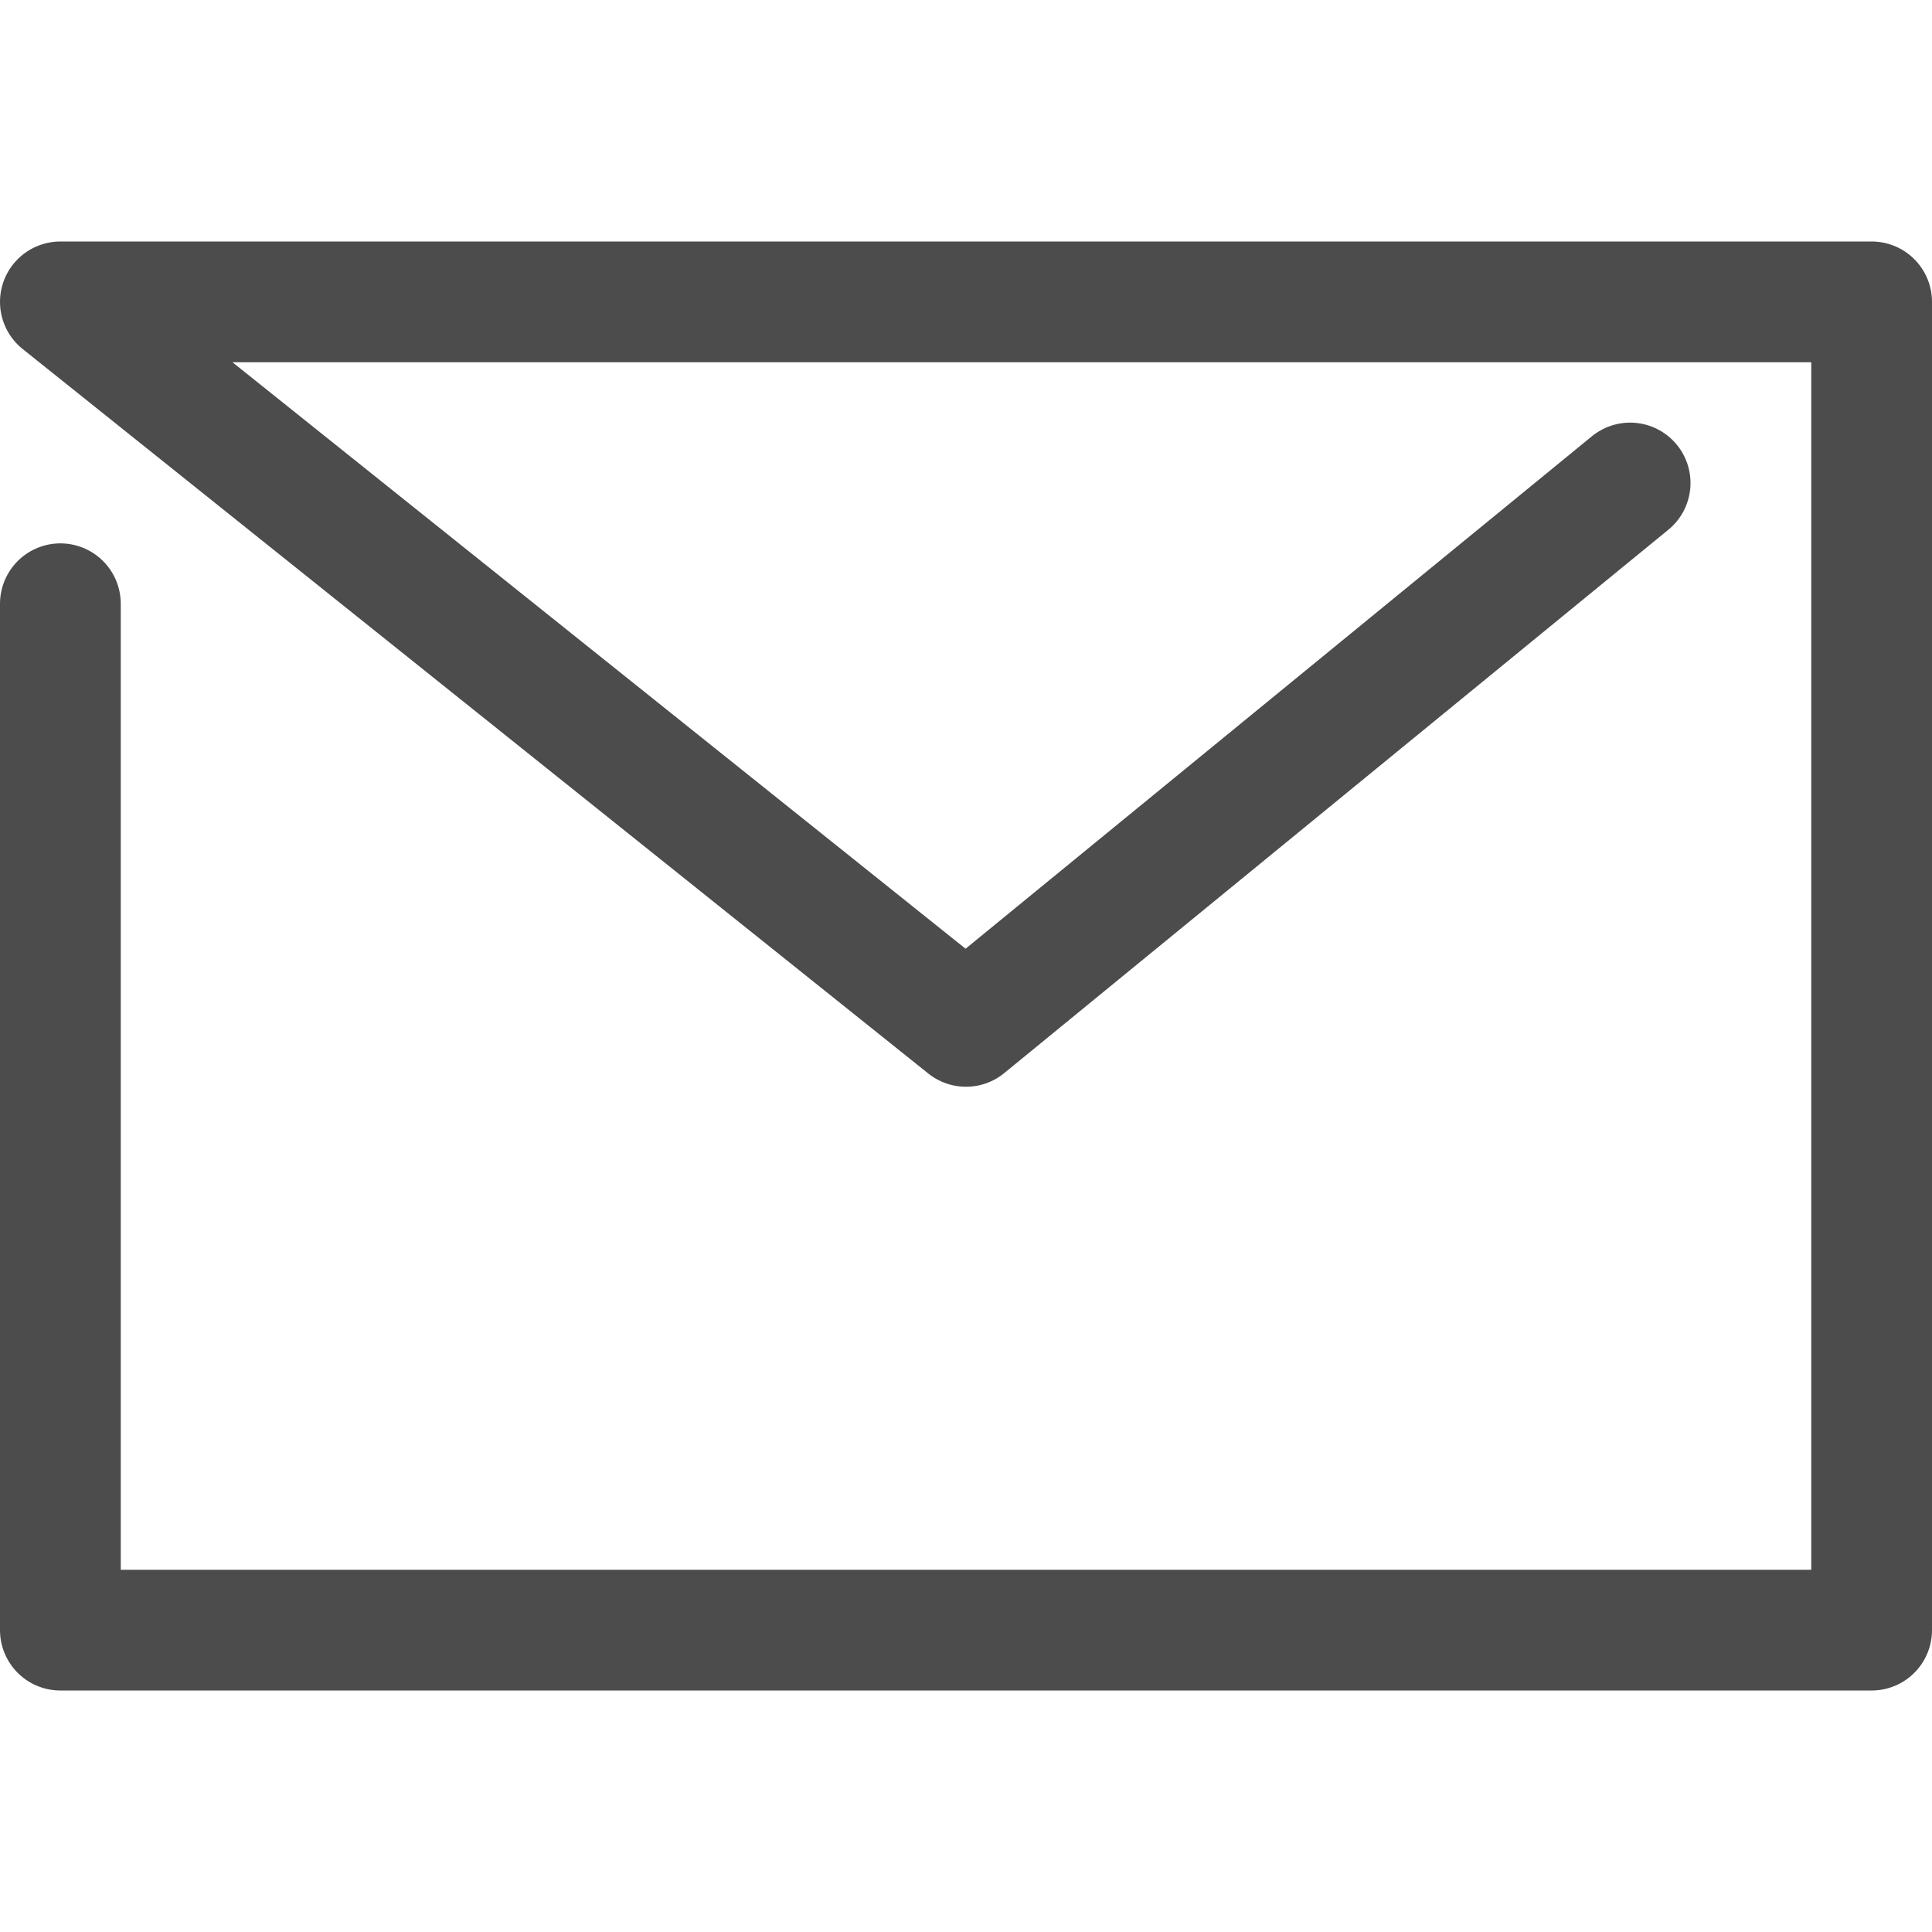
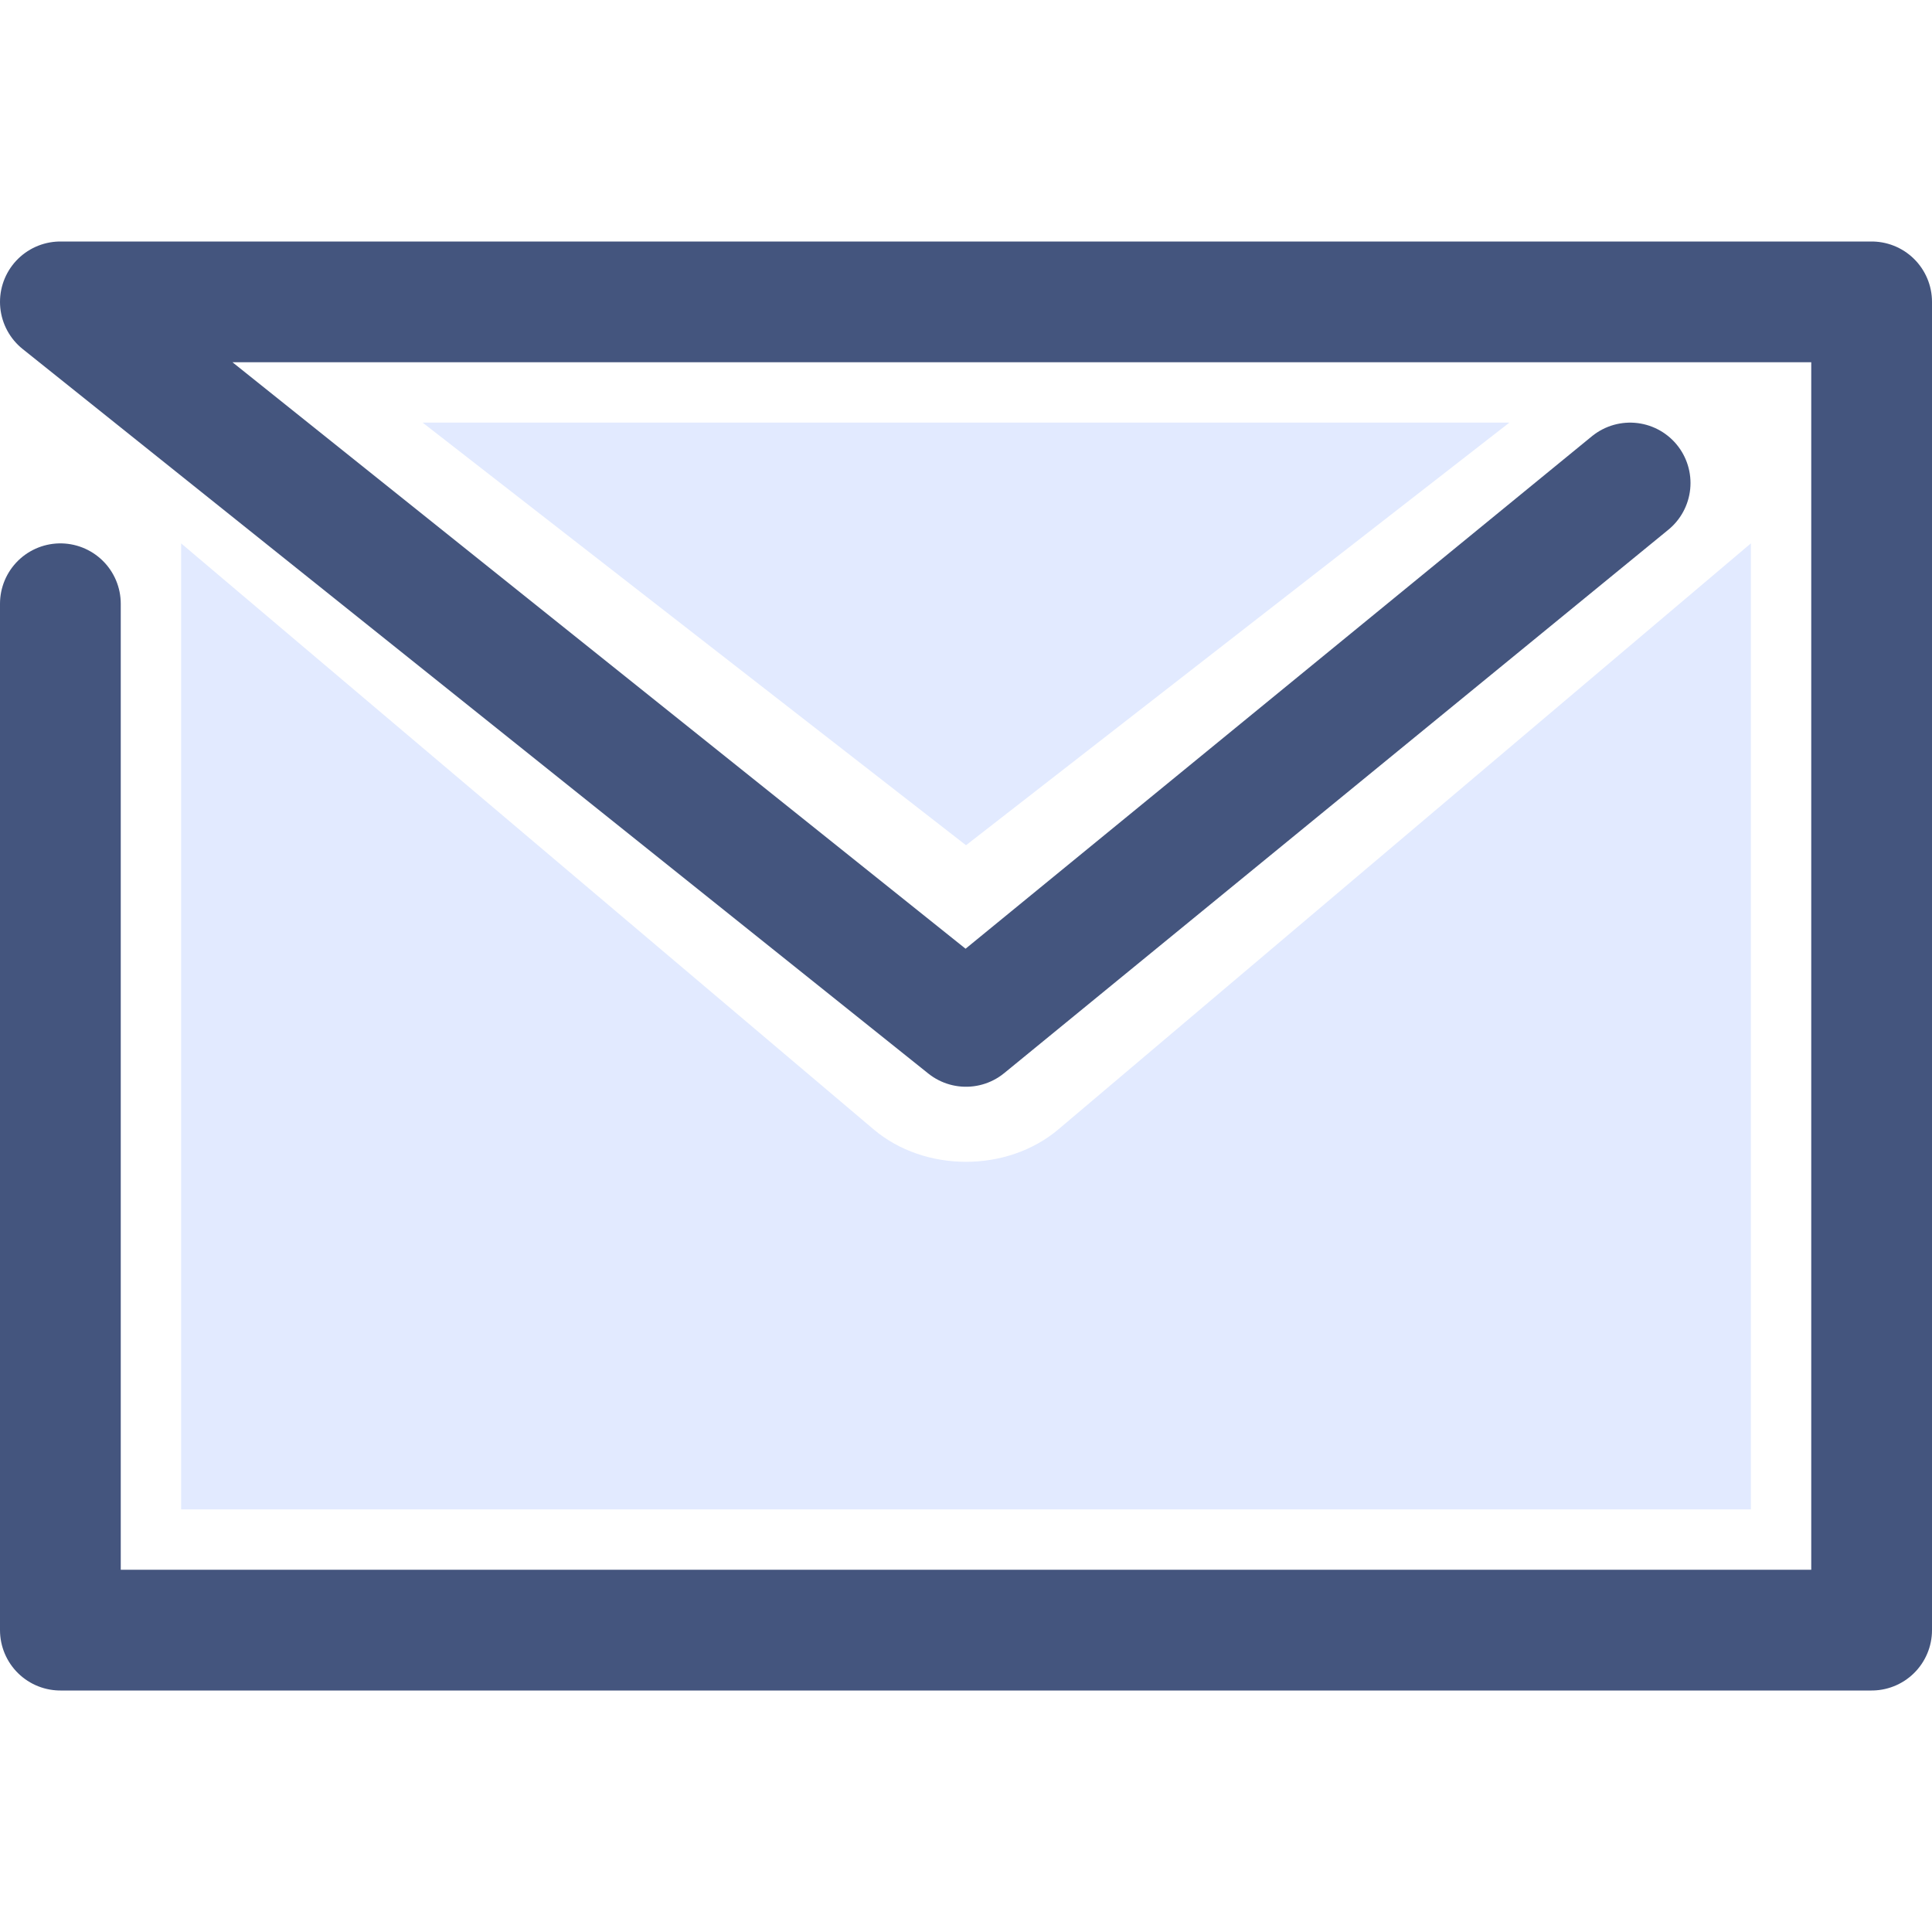
<svg xmlns="http://www.w3.org/2000/svg" width="32" height="32" viewBox="0 0 32 32">
-   <path d="M27 8l-11 9L1 5h30v22H1V10" stroke="#000" stroke-width="2" fill="none" fill-rule="evenodd" stroke-linecap="round" stroke-opacity=".7" stroke-linejoin="round" />
+   <g fill="none" fill-rule="evenodd">
+     <path d="M3 9l11.47 9.706c.845.715 2.21.718 3.06 0L29 9v16H3V9z" fill="#E2EAFF" />
+     <path d="M7 7h18l-9 7-9-7z" fill="#E2EAFF" />
+     <path d="M27 8l-11 9L1 5h30v22H1V10" stroke="#44557E" stroke-width="2" stroke-linecap="round" stroke-linejoin="round" />
+   </g>
</svg>
